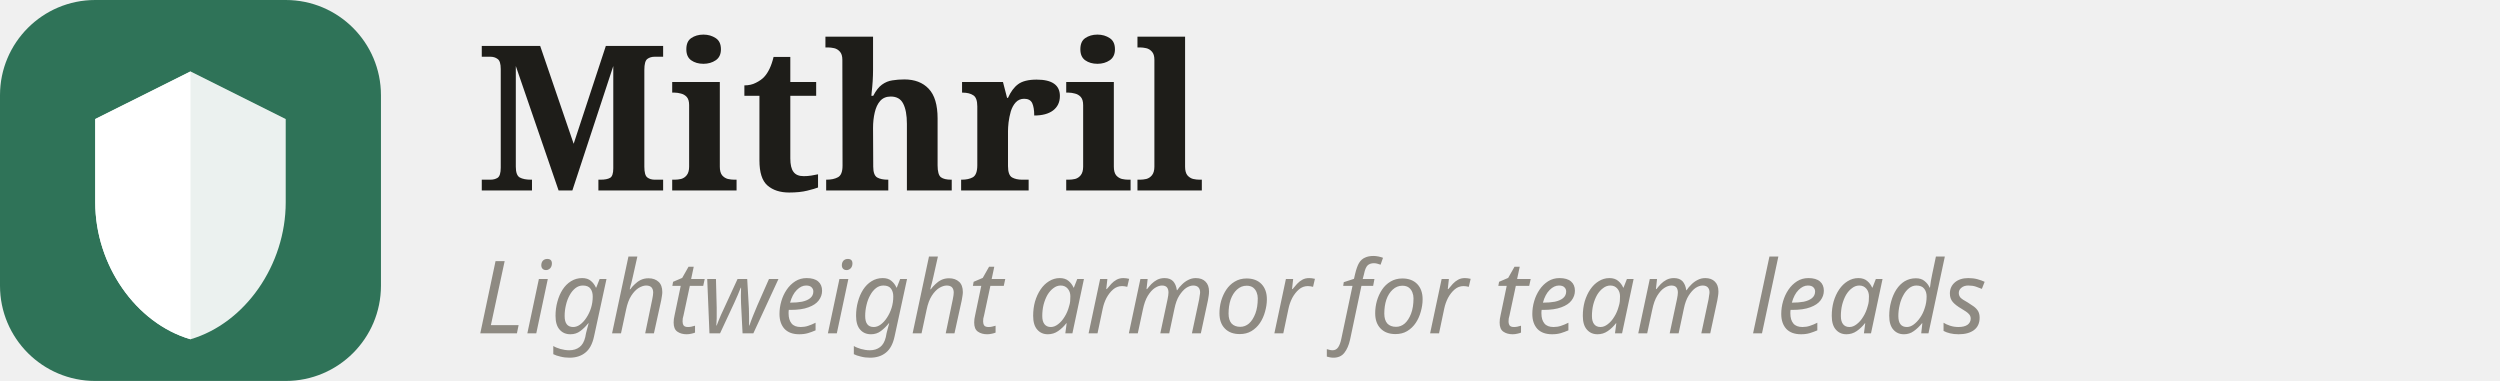
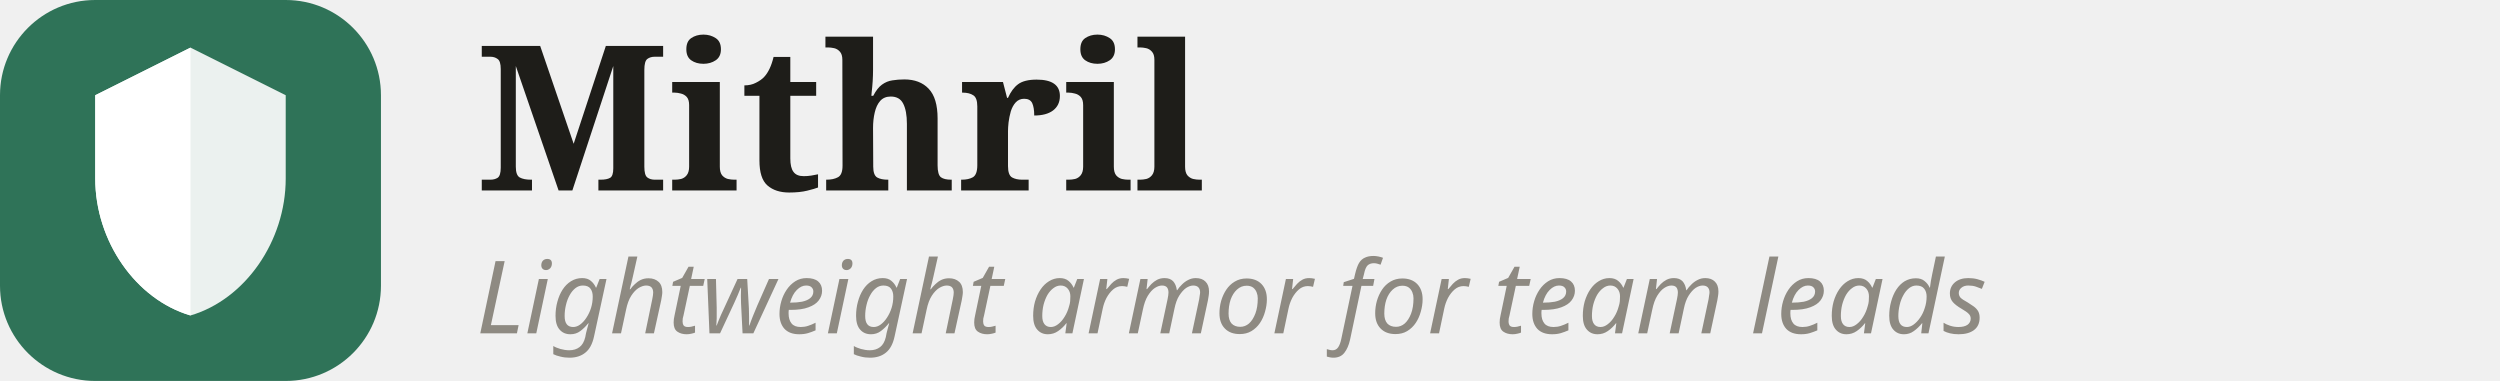
<svg xmlns="http://www.w3.org/2000/svg" width="210" height="32" viewBox="0 0 210 32" fill="none">
  <rect width="32" height="32" rx="8" fill="#2f7358" />
-   <path d="M16 6L8 10V17C8 22.25 11.4 27.15 16 28.5C20.6 27.15 24 22.25 24 17V10L16 6Z" fill="white" fill-opacity="0.9" />
-   <path d="M16 6L8 10V17C8 22.25 11.4 27.15 16 28.5V6Z" fill="white" />
+   <path d="M16 4L8 8V15C8 20.25 11.4 25.15 16 26.5C20.6 25.15 24 20.25 24 15V8L16 4Z" fill="white" fill-opacity="0.9" />
+   <path d="M16 4L8 8V15C8 20.25 11.4 25.15 16 26.5V4Z" fill="white" />
  <text x="40" y="16" font-family="'Cormorant Garamond', Georgia, serif" font-size="17" font-weight="600" fill="#1e1d19">Mithril</text>
  <text x="40" y="28" font-family="Outfit, system-ui, sans-serif" font-size="8.5" font-weight="400" fill="#8e8a82" font-style="italic">Lightweight armor for team leads</text>
</svg>
